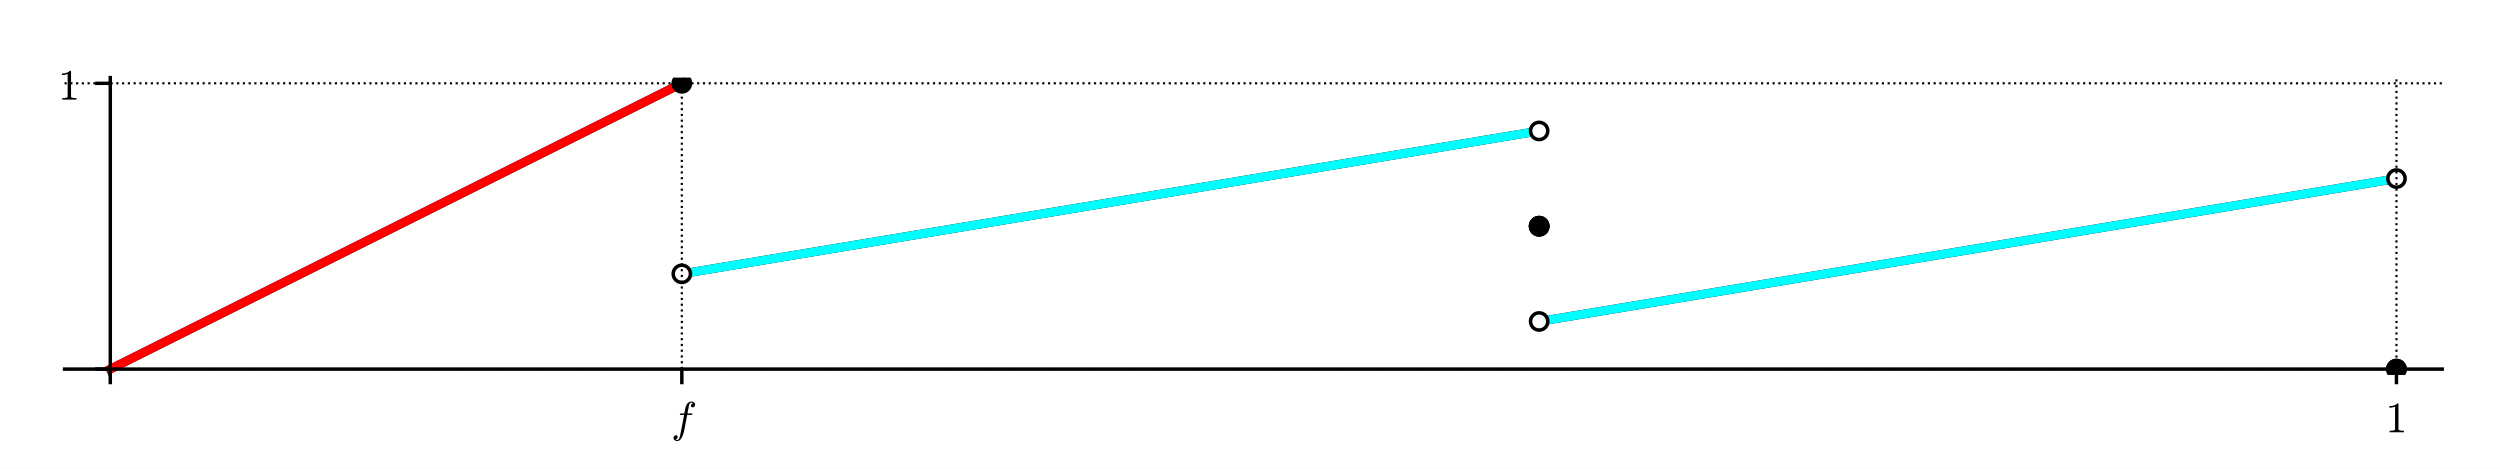
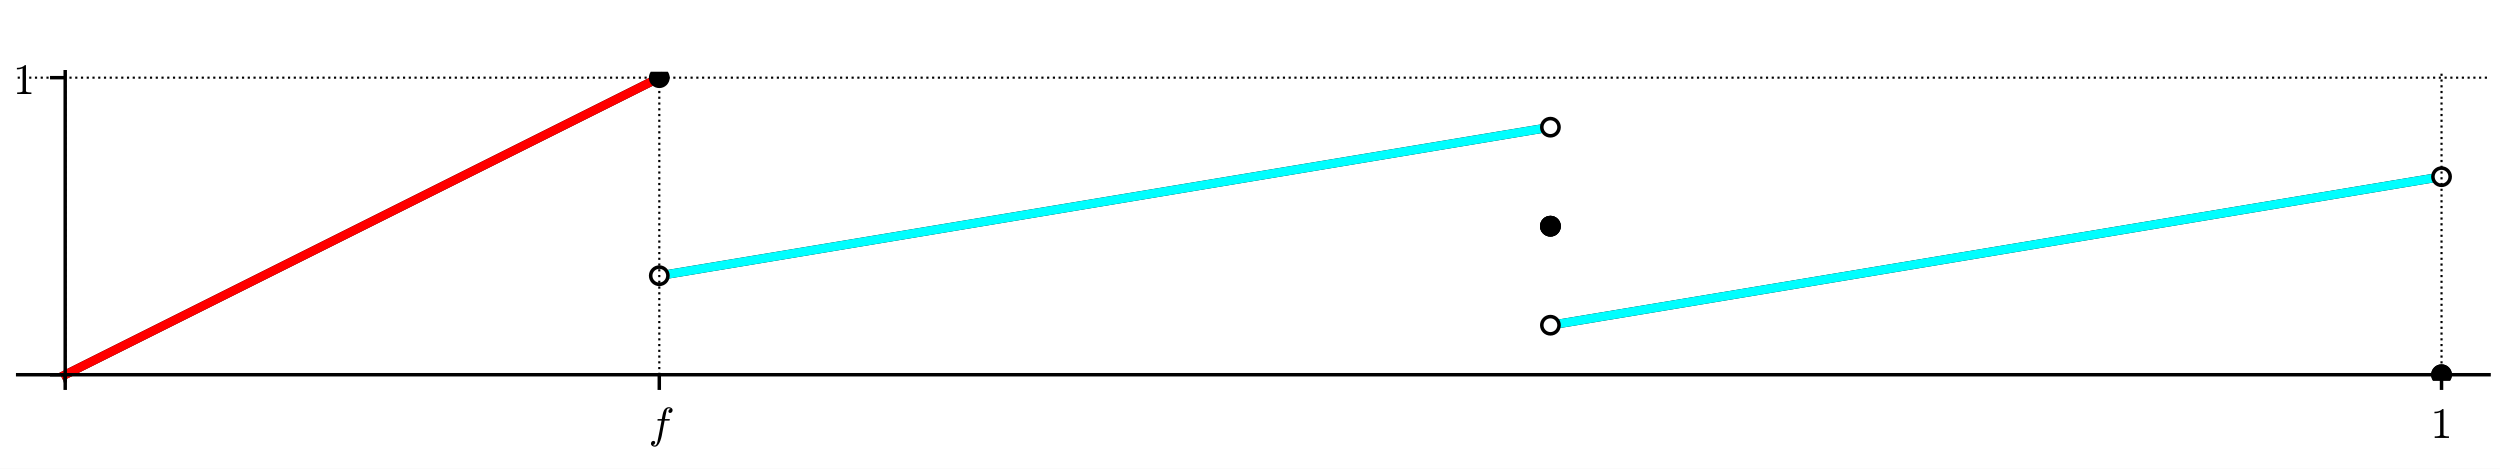
<svg xmlns="http://www.w3.org/2000/svg" xmlns:xlink="http://www.w3.org/1999/xlink" height="108pt" version="1.1" viewBox="0 0 576 108" width="576pt">
  <defs>
    <style type="text/css">
*{stroke-linecap:butt;stroke-linejoin:round;}
  </style>
  </defs>
  <g id="figure_1">
    <g id="patch_1">
      <path d="M 0 108  L 576 108  L 576 0  L 0 0  z " style="fill:#ffffff;" />
    </g>
    <g id="axes_1">
      <g id="patch_2">
-         <path d="M 14.874 86.354  L 562.68 86.354  L 562.68 17.879  L 14.874 17.879  z " style="fill:#ffffff;" />
+         <path d="M 4.074 87.704  L 573.48 87.704  L 573.48 16.529  L 4.074 16.529  z " style="fill:#ffffff;" />
      </g>
      <g id="line2d_1">
-         <path clip-path="url(#pe9d13d11ab)" d="M 25.409 85.038  L 157.093 19.196  L 157.093 19.196  " style="fill:none;stroke:#000000;stroke-linecap:square;stroke-width:2;" />
+         <path clip-path="url(#p66360af191)" d="M 15.024 86.336  L 151.901 17.897  L 151.901 17.897  " style="fill:none;stroke:#000000;stroke-linecap:square;stroke-width:2;" />
      </g>
      <g id="line2d_2">
-         <path clip-path="url(#pe9d13d11ab)" d="M 157.093 63.09  L 354.619 30.169  L 354.619 30.169  " style="fill:none;stroke:#000000;stroke-linecap:square;stroke-width:2;" />
+         <path clip-path="url(#p66360af191)" d="M 151.901 63.523  L 357.215 29.304  L 357.215 29.304  " style="fill:none;stroke:#000000;stroke-linecap:square;stroke-width:2;" />
      </g>
      <g id="line2d_3">
-         <path clip-path="url(#pe9d13d11ab)" d="M 354.619 74.064  L 552.145 41.143  L 552.145 41.143  " style="fill:none;stroke:#000000;stroke-linecap:square;stroke-width:2;" />
+         <path clip-path="url(#p66360af191)" d="M 357.215 74.929  L 562.53 40.71  L 562.53 40.71  " style="fill:none;stroke:#000000;stroke-linecap:square;stroke-width:2;" />
      </g>
      <g id="line2d_4">
-         <path clip-path="url(#pe9d13d11ab)" d="M 25.409 85.038  L 157.093 19.196  L 157.093 19.196  " style="fill:none;stroke:#ff0000;stroke-linecap:square;stroke-width:2;" />
+         <path clip-path="url(#p66360af191)" d="M 15.024 86.336  L 151.901 17.897  L 151.901 17.897  " style="fill:none;stroke:#ff0000;stroke-linecap:square;stroke-width:2;" />
      </g>
      <g id="line2d_5">
-         <path clip-path="url(#pe9d13d11ab)" d="M 157.093 63.09  L 354.619 30.169  L 354.619 30.169  " style="fill:none;stroke:#00ffff;stroke-linecap:square;stroke-width:2;" />
+         <path clip-path="url(#p66360af191)" d="M 151.901 63.523  L 357.215 29.304  L 357.215 29.304  " style="fill:none;stroke:#00ffff;stroke-linecap:square;stroke-width:2;" />
      </g>
      <g id="line2d_6">
-         <path clip-path="url(#pe9d13d11ab)" d="M 354.619 74.064  L 552.145 41.143  L 552.145 41.143  " style="fill:none;stroke:#00ffff;stroke-linecap:square;stroke-width:2;" />
+         <path clip-path="url(#p66360af191)" d="M 357.215 74.929  L 562.53 40.71  L 562.53 40.71  " style="fill:none;stroke:#00ffff;stroke-linecap:square;stroke-width:2;" />
      </g>
      <g id="PathCollection_1">
-         <path clip-path="url(#pe9d13d11ab)" d="M 157.093 21.593  C 157.729 21.593 158.339 21.341 158.789 20.891  C 159.238 20.441 159.491 19.831 159.491 19.196  C 159.491 18.56 159.238 17.95 158.789 17.5  C 158.339 17.05 157.729 16.798 157.093 16.798  C 156.457 16.798 155.847 17.05 155.397 17.5  C 154.948 17.95 154.695 18.56 154.695 19.196  C 154.695 19.831 154.948 20.441 155.397 20.891  C 155.847 21.341 156.457 21.593 157.093 21.593  z " />
+         <path clip-path="url(#p66360af191)" d="M 151.901 20.295  C 152.537 20.295 153.147 20.043 153.596 19.593  C 154.046 19.143 154.299 18.533 154.299 17.897  C 154.299 17.262 154.046 16.652 153.596 16.202  C 153.147 15.752 152.537 15.5 151.901 15.5  C 151.265 15.5 150.655 15.752 150.205 16.202  C 149.755 16.652 149.503 17.262 149.503 17.897  C 149.503 18.533 149.755 19.143 150.205 19.593  C 150.655 20.043 151.265 20.295 151.901 20.295  z " />
      </g>
      <g id="PathCollection_2">
-         <path clip-path="url(#pe9d13d11ab)" d="M 157.093 65.488  C 157.729 65.488 158.339 65.235 158.789 64.786  C 159.238 64.336 159.491 63.726 159.491 63.09  C 159.491 62.454 159.238 61.844 158.789 61.395  C 158.339 60.945 157.729 60.692 157.093 60.692  C 156.457 60.692 155.847 60.945 155.397 61.395  C 154.948 61.844 154.695 62.454 154.695 63.09  C 154.695 63.726 154.948 64.336 155.397 64.786  C 155.847 65.235 156.457 65.488 157.093 65.488  z " />
+         <path clip-path="url(#p66360af191)" d="M 151.901 65.921  C 152.537 65.921 153.147 65.668 153.596 65.218  C 154.046 64.769 154.299 64.159 154.299 63.523  C 154.299 62.887 154.046 62.277 153.596 61.827  C 153.147 61.378 152.537 61.125 151.901 61.125  C 151.265 61.125 150.655 61.378 150.205 61.827  C 149.755 62.277 149.503 62.887 149.503 63.523  C 149.503 64.159 149.755 64.769 150.205 65.218  C 150.655 65.668 151.265 65.921 151.901 65.921  z " />
      </g>
      <g id="PathCollection_3">
-         <path clip-path="url(#pe9d13d11ab)" d="M 157.093 64.671  C 157.512 64.671 157.914 64.505 158.211 64.208  C 158.508 63.912 158.674 63.51 158.674 63.09  C 158.674 62.671 158.508 62.269 158.211 61.972  C 157.914 61.676 157.512 61.509 157.093 61.509  C 156.674 61.509 156.271 61.676 155.975 61.972  C 155.678 62.269 155.512 62.671 155.512 63.09  C 155.512 63.51 155.678 63.912 155.975 64.208  C 156.271 64.505 156.674 64.671 157.093 64.671  z " style="fill:#ffffff;" />
+         <path clip-path="url(#p66360af191)" d="M 151.901 65.104  C 152.32 65.104 152.722 64.937 153.019 64.641  C 153.315 64.344 153.482 63.942 153.482 63.523  C 153.482 63.104 153.315 62.701 153.019 62.405  C 152.722 62.108 152.32 61.942 151.901 61.942  C 151.481 61.942 151.079 62.108 150.783 62.405  C 150.486 62.701 150.32 63.104 150.32 63.523  C 150.32 63.942 150.486 64.344 150.783 64.641  C 151.079 64.937 151.481 65.104 151.901 65.104  z " style="fill:#ffffff;" />
      </g>
      <g id="PathCollection_4">
-         <path clip-path="url(#pe9d13d11ab)" d="M 354.619 32.567  C 355.255 32.567 355.865 32.314 356.315 31.865  C 356.764 31.415 357.017 30.805 357.017 30.169  C 357.017 29.533 356.764 28.923 356.315 28.474  C 355.865 28.024 355.255 27.771 354.619 27.771  C 353.983 27.771 353.373 28.024 352.924 28.474  C 352.474 28.923 352.221 29.533 352.221 30.169  C 352.221 30.805 352.474 31.415 352.924 31.865  C 353.373 32.314 353.983 32.567 354.619 32.567  z " />
+         <path clip-path="url(#p66360af191)" d="M 357.215 31.702  C 357.851 31.702 358.461 31.449 358.911 30.999  C 359.361 30.55 359.613 29.94 359.613 29.304  C 359.613 28.668 359.361 28.058 358.911 27.608  C 358.461 27.159 357.851 26.906 357.215 26.906  C 356.579 26.906 355.969 27.159 355.52 27.608  C 355.07 28.058 354.817 28.668 354.817 29.304  C 354.817 29.94 355.07 30.55 355.52 30.999  C 355.969 31.449 356.579 31.702 357.215 31.702  z " />
      </g>
      <g id="PathCollection_5">
-         <path clip-path="url(#pe9d13d11ab)" d="M 354.619 31.75  C 355.038 31.75 355.441 31.584 355.737 31.287  C 356.034 30.991 356.2 30.589 356.2 30.169  C 356.2 29.75 356.034 29.348 355.737 29.051  C 355.441 28.755 355.038 28.588 354.619 28.588  C 354.2 28.588 353.798 28.755 353.501 29.051  C 353.205 29.348 353.038 29.75 353.038 30.169  C 353.038 30.589 353.205 30.991 353.501 31.287  C 353.798 31.584 354.2 31.75 354.619 31.75  z " style="fill:#ffffff;" />
+         <path clip-path="url(#p66360af191)" d="M 357.215 30.885  C 357.635 30.885 358.037 30.718 358.333 30.422  C 358.63 30.125 358.796 29.723 358.796 29.304  C 358.796 28.884 358.63 28.482 358.333 28.186  C 358.037 27.889 357.635 27.723 357.215 27.723  C 356.796 27.723 356.394 27.889 356.097 28.186  C 355.801 28.482 355.634 28.884 355.634 29.304  C 355.634 29.723 355.801 30.125 356.097 30.422  C 356.394 30.718 356.796 30.885 357.215 30.885  z " style="fill:#ffffff;" />
      </g>
      <g id="PathCollection_6">
-         <path clip-path="url(#pe9d13d11ab)" d="M 354.619 54.514  C 355.255 54.514 355.865 54.262 356.315 53.812  C 356.764 53.362 357.017 52.752 357.017 52.117  C 357.017 51.481 356.764 50.871 356.315 50.421  C 355.865 49.971 355.255 49.719 354.619 49.719  C 353.983 49.719 353.373 49.971 352.924 50.421  C 352.474 50.871 352.221 51.481 352.221 52.117  C 352.221 52.752 352.474 53.362 352.924 53.812  C 353.373 54.262 353.983 54.514 354.619 54.514  z " />
+         <path clip-path="url(#p66360af191)" d="M 357.215 54.514  C 357.851 54.514 358.461 54.262 358.911 53.812  C 359.361 53.362 359.613 52.752 359.613 52.117  C 359.613 51.481 359.361 50.871 358.911 50.421  C 358.461 49.971 357.851 49.719 357.215 49.719  C 356.579 49.719 355.969 49.971 355.52 50.421  C 355.07 50.871 354.817 51.481 354.817 52.117  C 354.817 52.752 355.07 53.362 355.52 53.812  C 355.969 54.262 356.579 54.514 357.215 54.514  z " />
      </g>
      <g id="PathCollection_7">
-         <path clip-path="url(#pe9d13d11ab)" d="M 354.619 54.514  C 355.255 54.514 355.865 54.262 356.315 53.812  C 356.764 53.362 357.017 52.752 357.017 52.117  C 357.017 51.481 356.764 50.871 356.315 50.421  C 355.865 49.971 355.255 49.719 354.619 49.719  C 353.983 49.719 353.373 49.971 352.924 50.421  C 352.474 50.871 352.221 51.481 352.221 52.117  C 352.221 52.752 352.474 53.362 352.924 53.812  C 353.373 54.262 353.983 54.514 354.619 54.514  z " />
+         <path clip-path="url(#p66360af191)" d="M 357.215 54.514  C 357.851 54.514 358.461 54.262 358.911 53.812  C 359.361 53.362 359.613 52.752 359.613 52.117  C 359.613 51.481 359.361 50.871 358.911 50.421  C 358.461 49.971 357.851 49.719 357.215 49.719  C 356.579 49.719 355.969 49.971 355.52 50.421  C 355.07 50.871 354.817 51.481 354.817 52.117  C 354.817 52.752 355.07 53.362 355.52 53.812  C 355.969 54.262 356.579 54.514 357.215 54.514  z " />
      </g>
      <g id="PathCollection_8">
-         <path clip-path="url(#pe9d13d11ab)" d="M 354.619 54.514  C 355.255 54.514 355.865 54.262 356.315 53.812  C 356.764 53.362 357.017 52.752 357.017 52.117  C 357.017 51.481 356.764 50.871 356.315 50.421  C 355.865 49.971 355.255 49.719 354.619 49.719  C 353.983 49.719 353.373 49.971 352.924 50.421  C 352.474 50.871 352.221 51.481 352.221 52.117  C 352.221 52.752 352.474 53.362 352.924 53.812  C 353.373 54.262 353.983 54.514 354.619 54.514  z " />
+         <path clip-path="url(#p66360af191)" d="M 357.215 54.514  C 357.851 54.514 358.461 54.262 358.911 53.812  C 359.361 53.362 359.613 52.752 359.613 52.117  C 359.613 51.481 359.361 50.871 358.911 50.421  C 358.461 49.971 357.851 49.719 357.215 49.719  C 356.579 49.719 355.969 49.971 355.52 50.421  C 355.07 50.871 354.817 51.481 354.817 52.117  C 354.817 52.752 355.07 53.362 355.52 53.812  C 355.969 54.262 356.579 54.514 357.215 54.514  z " />
      </g>
      <g id="PathCollection_9">
-         <path clip-path="url(#pe9d13d11ab)" d="M 354.619 76.462  C 355.255 76.462 355.865 76.209 356.315 75.759  C 356.764 75.31 357.017 74.7 357.017 74.064  C 357.017 73.428 356.764 72.818 356.315 72.368  C 355.865 71.919 355.255 71.666 354.619 71.666  C 353.983 71.666 353.373 71.919 352.924 72.368  C 352.474 72.818 352.221 73.428 352.221 74.064  C 352.221 74.7 352.474 75.31 352.924 75.759  C 353.373 76.209 353.983 76.462 354.619 76.462  z " />
+         <path clip-path="url(#p66360af191)" d="M 357.215 77.327  C 357.851 77.327 358.461 77.075 358.911 76.625  C 359.361 76.175 359.613 75.565 359.613 74.929  C 359.613 74.293 359.361 73.683 358.911 73.234  C 358.461 72.784 357.851 72.531 357.215 72.531  C 356.579 72.531 355.969 72.784 355.52 73.234  C 355.07 73.683 354.817 74.293 354.817 74.929  C 354.817 75.565 355.07 76.175 355.52 76.625  C 355.969 77.075 356.579 77.327 357.215 77.327  z " />
      </g>
      <g id="PathCollection_10">
-         <path clip-path="url(#pe9d13d11ab)" d="M 354.619 75.645  C 355.038 75.645 355.441 75.478 355.737 75.182  C 356.034 74.885 356.2 74.483 356.2 74.064  C 356.2 73.645 356.034 73.242 355.737 72.946  C 355.441 72.649 355.038 72.483 354.619 72.483  C 354.2 72.483 353.798 72.649 353.501 72.946  C 353.205 73.242 353.038 73.645 353.038 74.064  C 353.038 74.483 353.205 74.885 353.501 75.182  C 353.798 75.478 354.2 75.645 354.619 75.645  z " style="fill:#ffffff;" />
+         <path clip-path="url(#p66360af191)" d="M 357.215 76.51  C 357.635 76.51 358.037 76.344 358.333 76.047  C 358.63 75.751 358.796 75.349 358.796 74.929  C 358.796 74.51 358.63 74.108 358.333 73.811  C 358.037 73.515 357.635 73.348 357.215 73.348  C 356.796 73.348 356.394 73.515 356.097 73.811  C 355.801 74.108 355.634 74.51 355.634 74.929  C 355.634 75.349 355.801 75.751 356.097 76.047  C 356.394 76.344 356.796 76.51 357.215 76.51  z " style="fill:#ffffff;" />
      </g>
      <g id="PathCollection_11">
-         <path clip-path="url(#pe9d13d11ab)" d="M 552.145 43.541  C 552.781 43.541 553.391 43.288 553.841 42.838  C 554.291 42.389 554.543 41.779 554.543 41.143  C 554.543 40.507 554.291 39.897 553.841 39.447  C 553.391 38.998 552.781 38.745 552.145 38.745  C 551.509 38.745 550.899 38.998 550.45 39.447  C 550 39.897 549.747 40.507 549.747 41.143  C 549.747 41.779 550 42.389 550.45 42.838  C 550.899 43.288 551.509 43.541 552.145 43.541  z " />
+         <path clip-path="url(#p66360af191)" d="M 562.53 43.108  C 563.166 43.108 563.776 42.855 564.225 42.406  C 564.675 41.956 564.928 41.346 564.928 40.71  C 564.928 40.074 564.675 39.464 564.225 39.015  C 563.776 38.565 563.166 38.312 562.53 38.312  C 561.894 38.312 561.284 38.565 560.834 39.015  C 560.385 39.464 560.132 40.074 560.132 40.71  C 560.132 41.346 560.385 41.956 560.834 42.406  C 561.284 42.855 561.894 43.108 562.53 43.108  z " />
      </g>
      <g id="PathCollection_12">
-         <path clip-path="url(#pe9d13d11ab)" d="M 552.145 42.724  C 552.565 42.724 552.967 42.557 553.263 42.261  C 553.56 41.964 553.726 41.562 553.726 41.143  C 553.726 40.724 553.56 40.321 553.263 40.025  C 552.967 39.728 552.565 39.562 552.145 39.562  C 551.726 39.562 551.324 39.728 551.027 40.025  C 550.731 40.321 550.564 40.724 550.564 41.143  C 550.564 41.562 550.731 41.964 551.027 42.261  C 551.324 42.557 551.726 42.724 552.145 42.724  z " style="fill:#ffffff;" />
+         <path clip-path="url(#p66360af191)" d="M 562.53 42.291  C 562.949 42.291 563.351 42.125 563.648 41.828  C 563.944 41.532 564.111 41.129 564.111 40.71  C 564.111 40.291 563.944 39.889 563.648 39.592  C 563.351 39.296 562.949 39.129 562.53 39.129  C 562.111 39.129 561.708 39.296 561.412 39.592  C 561.115 39.889 560.949 40.291 560.949 40.71  C 560.949 41.129 561.115 41.532 561.412 41.828  C 561.708 42.125 562.111 42.291 562.53 42.291  z " style="fill:#ffffff;" />
      </g>
      <g id="PathCollection_13">
-         <path clip-path="url(#pe9d13d11ab)" d="M 552.145 87.435  C 552.781 87.435 553.391 87.183 553.841 86.733  C 554.291 86.283 554.543 85.673 554.543 85.038  C 554.543 84.402 554.291 83.792 553.841 83.342  C 553.391 82.892 552.781 82.64 552.145 82.64  C 551.509 82.64 550.899 82.892 550.45 83.342  C 550 83.792 549.747 84.402 549.747 85.038  C 549.747 85.673 550 86.283 550.45 86.733  C 550.899 87.183 551.509 87.435 552.145 87.435  z " />
+         <path clip-path="url(#p66360af191)" d="M 562.53 88.734  C 563.166 88.734 563.776 88.481 564.225 88.031  C 564.675 87.582 564.928 86.972 564.928 86.336  C 564.928 85.7 564.675 85.09 564.225 84.64  C 563.776 84.19 563.166 83.938 562.53 83.938  C 561.894 83.938 561.284 84.19 560.834 84.64  C 560.385 85.09 560.132 85.7 560.132 86.336  C 560.132 86.972 560.385 87.582 560.834 88.031  C 561.284 88.481 561.894 88.734 562.53 88.734  z " />
      </g>
      <g id="PathCollection_14">
-         <path clip-path="url(#pe9d13d11ab)" d="M 552.145 87.435  C 552.781 87.435 553.391 87.183 553.841 86.733  C 554.291 86.283 554.543 85.673 554.543 85.038  C 554.543 84.402 554.291 83.792 553.841 83.342  C 553.391 82.892 552.781 82.64 552.145 82.64  C 551.509 82.64 550.899 82.892 550.45 83.342  C 550 83.792 549.747 84.402 549.747 85.038  C 549.747 85.673 550 86.283 550.45 86.733  C 550.899 87.183 551.509 87.435 552.145 87.435  z " />
+         <path clip-path="url(#p66360af191)" d="M 562.53 88.734  C 563.166 88.734 563.776 88.481 564.225 88.031  C 564.675 87.582 564.928 86.972 564.928 86.336  C 564.928 85.7 564.675 85.09 564.225 84.64  C 563.776 84.19 563.166 83.938 562.53 83.938  C 561.894 83.938 561.284 84.19 560.834 84.64  C 560.385 85.09 560.132 85.7 560.132 86.336  C 560.132 86.972 560.385 87.582 560.834 88.031  C 561.284 88.481 561.894 88.734 562.53 88.734  z " />
      </g>
      <g id="matplotlib.axis_1">
        <g id="xtick_1">
          <g id="line2d_7">
-             <path clip-path="url(#pe9d13d11ab)" d="M 25.409 86.354  L 25.409 17.879  " style="fill:none;stroke:#000000;stroke-dasharray:0.5,0.825;stroke-dashoffset:0;stroke-width:0.5;" />
+             <path clip-path="url(#p66360af191)" d="M 15.024 87.704  L 15.024 16.529  " style="fill:none;stroke:#000000;stroke-dasharray:0.5,0.825;stroke-dashoffset:0;stroke-width:0.5;" />
          </g>
          <g id="line2d_8">
            <defs>
-               <path d="M 0 0  L 0 3.5  " id="m672ff042eb" style="stroke:#000000;stroke-width:0.8;" />
+               <path d="M 0 0  L 0 3.5  " id="m776211d9d1" style="stroke:#000000;stroke-width:0.8;" />
            </defs>
            <g>
-               <use style="stroke:#000000;stroke-width:0.8;" x="25.409" xlink:href="#m672ff042eb" y="85.038" />
+               <use style="stroke:#000000;stroke-width:0.8;" x="15.024" xlink:href="#m776211d9d1" y="86.336" />
            </g>
          </g>
        </g>
        <g id="xtick_2">
          <g id="line2d_9">
-             <path clip-path="url(#pe9d13d11ab)" d="M 157.093 86.354  L 157.093 17.879  " style="fill:none;stroke:#000000;stroke-dasharray:0.5,0.825;stroke-dashoffset:0;stroke-width:0.5;" />
+             <path clip-path="url(#p66360af191)" d="M 151.901 87.704  L 151.901 16.529  " style="fill:none;stroke:#000000;stroke-dasharray:0.5,0.825;stroke-dashoffset:0;stroke-width:0.5;" />
          </g>
          <g id="line2d_10">
            <g>
-               <use style="stroke:#000000;stroke-width:0.8;" x="157.093" xlink:href="#m672ff042eb" y="85.038" />
+               <use style="stroke:#000000;stroke-width:0.8;" x="151.901" xlink:href="#m776211d9d1" y="86.336" />
            </g>
          </g>
          <g id="text_1">
            <defs>
              <path d="M 9.719 -16.5  Q 11.578 -17.922 14.203 -17.922  Q 17.781 -17.922 20.016 -10.016  Q 20.953 -6.203 25.094 15.094  L 29.688 39.594  L 21.094 39.594  Q 20.125 39.594 20.125 40.922  Q 20.516 43.109 21.391 43.109  L 30.328 43.109  L 31.5 49.609  Q 32.078 52.641 32.562 54.812  Q 33.062 56.984 33.625 58.828  Q 34.188 60.688 35.297 62.984  Q 37.016 66.266 39.922 68.391  Q 42.828 70.516 46.188 70.516  Q 48.391 70.516 50.469 69.703  Q 52.547 68.891 53.859 67.281  Q 55.172 65.672 55.172 63.484  Q 55.172 60.938 53.484 59.047  Q 51.812 57.172 49.422 57.172  Q 47.797 57.172 46.656 58.172  Q 45.516 59.188 45.516 60.797  Q 45.516 62.984 47 64.625  Q 48.484 66.266 50.688 66.5  Q 48.828 67.922 46.094 67.922  Q 44.578 67.922 43.234 66.5  Q 41.891 65.094 41.5 63.484  Q 40.875 60.938 38.719 49.703  L 37.5 43.109  L 47.797 43.109  Q 48.781 43.109 48.781 41.797  Q 48.734 41.547 48.578 40.938  Q 48.438 40.328 48.172 39.953  Q 47.906 39.594 47.516 39.594  L 36.812 39.594  L 32.172 15.188  Q 31.297 9.859 30.141 4.359  Q 29 -1.125 26.922 -6.906  Q 24.859 -12.703 21.625 -16.609  Q 18.406 -20.516 14.016 -20.516  Q 10.641 -20.516 7.984 -18.578  Q 5.328 -16.656 5.328 -13.484  Q 5.328 -10.938 6.953 -9.047  Q 8.594 -7.172 11.078 -7.172  Q 12.75 -7.172 13.859 -8.172  Q 14.984 -9.188 14.984 -10.797  Q 14.984 -12.938 13.391 -14.719  Q 11.812 -16.5 9.719 -16.5  z " id="Cmmi10-66" />
            </defs>
-             <g transform="translate(154.643 99.61569)scale(0.1 -0.1)">
+             <g transform="translate(149.4507 100.9138)scale(0.1 -0.1)">
              <use transform="translate(0 0.484375)" xlink:href="#Cmmi10-66" />
            </g>
          </g>
        </g>
        <g id="xtick_3">
          <g id="line2d_11">
-             <path clip-path="url(#pe9d13d11ab)" d="M 552.145 86.354  L 552.145 17.879  " style="fill:none;stroke:#000000;stroke-dasharray:0.5,0.825;stroke-dashoffset:0;stroke-width:0.5;" />
+             <path clip-path="url(#p66360af191)" d="M 562.53 87.704  L 562.53 16.529  " style="fill:none;stroke:#000000;stroke-dasharray:0.5,0.825;stroke-dashoffset:0;stroke-width:0.5;" />
          </g>
          <g id="line2d_12">
            <g>
-               <use style="stroke:#000000;stroke-width:0.8;" x="552.145" xlink:href="#m672ff042eb" y="85.038" />
+               <use style="stroke:#000000;stroke-width:0.8;" x="562.53" xlink:href="#m776211d9d1" y="86.336" />
            </g>
          </g>
          <g id="text_2">
            <defs>
              <path d="M 9.281 0  L 9.281 3.516  Q 21.781 3.516 21.781 6.688  L 21.781 59.188  Q 16.609 56.688 8.688 56.688  L 8.688 60.203  Q 20.953 60.203 27.203 66.609  L 28.609 66.609  Q 28.953 66.609 29.266 66.328  Q 29.594 66.062 29.594 65.719  L 29.594 6.688  Q 29.594 3.516 42.094 3.516  L 42.094 0  z " id="Cmr10-31" />
            </defs>
-             <g transform="translate(549.6453 99.636)scale(0.1 -0.1)">
+             <g transform="translate(560.0299 100.9341)scale(0.1 -0.1)">
              <use transform="translate(0 0.390625)" xlink:href="#Cmr10-31" />
            </g>
          </g>
        </g>
      </g>
      <g id="matplotlib.axis_2">
        <g id="ytick_1">
          <g id="line2d_13">
-             <path clip-path="url(#pe9d13d11ab)" d="M 14.874 85.038  L 562.68 85.038  " style="fill:none;stroke:#000000;stroke-dasharray:0.5,0.825;stroke-dashoffset:0;stroke-width:0.5;" />
+             <path clip-path="url(#p66360af191)" d="M 4.074 86.336  L 573.48 86.336  " style="fill:none;stroke:#000000;stroke-dasharray:0.5,0.825;stroke-dashoffset:0;stroke-width:0.5;" />
          </g>
          <g id="line2d_14">
            <defs>
-               <path d="M 0 0  L -3.5 0  " id="mc33f95b4bf" style="stroke:#000000;stroke-width:0.8;" />
+               <path d="M 0 0  L -3.5 0  " id="m07a7c7ae48" style="stroke:#000000;stroke-width:0.8;" />
            </defs>
            <g>
-               <use style="stroke:#000000;stroke-width:0.8;" x="25.409" xlink:href="#mc33f95b4bf" y="85.038" />
+               <use style="stroke:#000000;stroke-width:0.8;" x="15.024" xlink:href="#m07a7c7ae48" y="86.336" />
            </g>
          </g>
        </g>
        <g id="ytick_2">
          <g id="line2d_15">
-             <path clip-path="url(#pe9d13d11ab)" d="M 14.874 19.196  L 562.68 19.196  " style="fill:none;stroke:#000000;stroke-dasharray:0.5,0.825;stroke-dashoffset:0;stroke-width:0.5;" />
+             <path clip-path="url(#p66360af191)" d="M 4.074 17.897  L 573.48 17.897  " style="fill:none;stroke:#000000;stroke-dasharray:0.5,0.825;stroke-dashoffset:0;stroke-width:0.5;" />
          </g>
          <g id="line2d_16">
            <g>
-               <use style="stroke:#000000;stroke-width:0.8;" x="25.409" xlink:href="#mc33f95b4bf" y="19.196" />
+               <use style="stroke:#000000;stroke-width:0.8;" x="15.024" xlink:href="#m07a7c7ae48" y="17.897" />
            </g>
          </g>
          <g id="text_3">
-             <g transform="translate(13.40886 22.99473)scale(0.1 -0.1)">
+             <g transform="translate(3.024247 21.69665)scale(0.1 -0.1)">
              <use transform="translate(0 0.390625)" xlink:href="#Cmr10-31" />
            </g>
          </g>
        </g>
      </g>
      <g id="patch_3">
-         <path d="M 25.409 86.354  L 25.409 17.879  " style="fill:none;stroke:#000000;stroke-linecap:square;stroke-linejoin:miter;stroke-width:0.8;" />
+         <path d="M 15.024 87.704  L 15.024 16.529  " style="fill:none;stroke:#000000;stroke-linecap:square;stroke-linejoin:miter;stroke-width:0.8;" />
      </g>
      <g id="patch_4">
-         <path d="M 14.874 85.038  L 562.68 85.038  " style="fill:none;stroke:#000000;stroke-linecap:square;stroke-linejoin:miter;stroke-width:0.8;" />
+         <path d="M 4.074 86.336  L 573.48 86.336  " style="fill:none;stroke:#000000;stroke-linecap:square;stroke-linejoin:miter;stroke-width:0.8;" />
      </g>
    </g>
  </g>
  <defs>
-     <clipPath id="pe9d13d11ab">
-       <rect height="68.476" width="547.806" x="14.874" y="17.879" />
+     <clipPath id="p66360af191">
+       <rect height="71.176" width="569.406" x="4.074" y="16.529" />
    </clipPath>
  </defs>
</svg>
